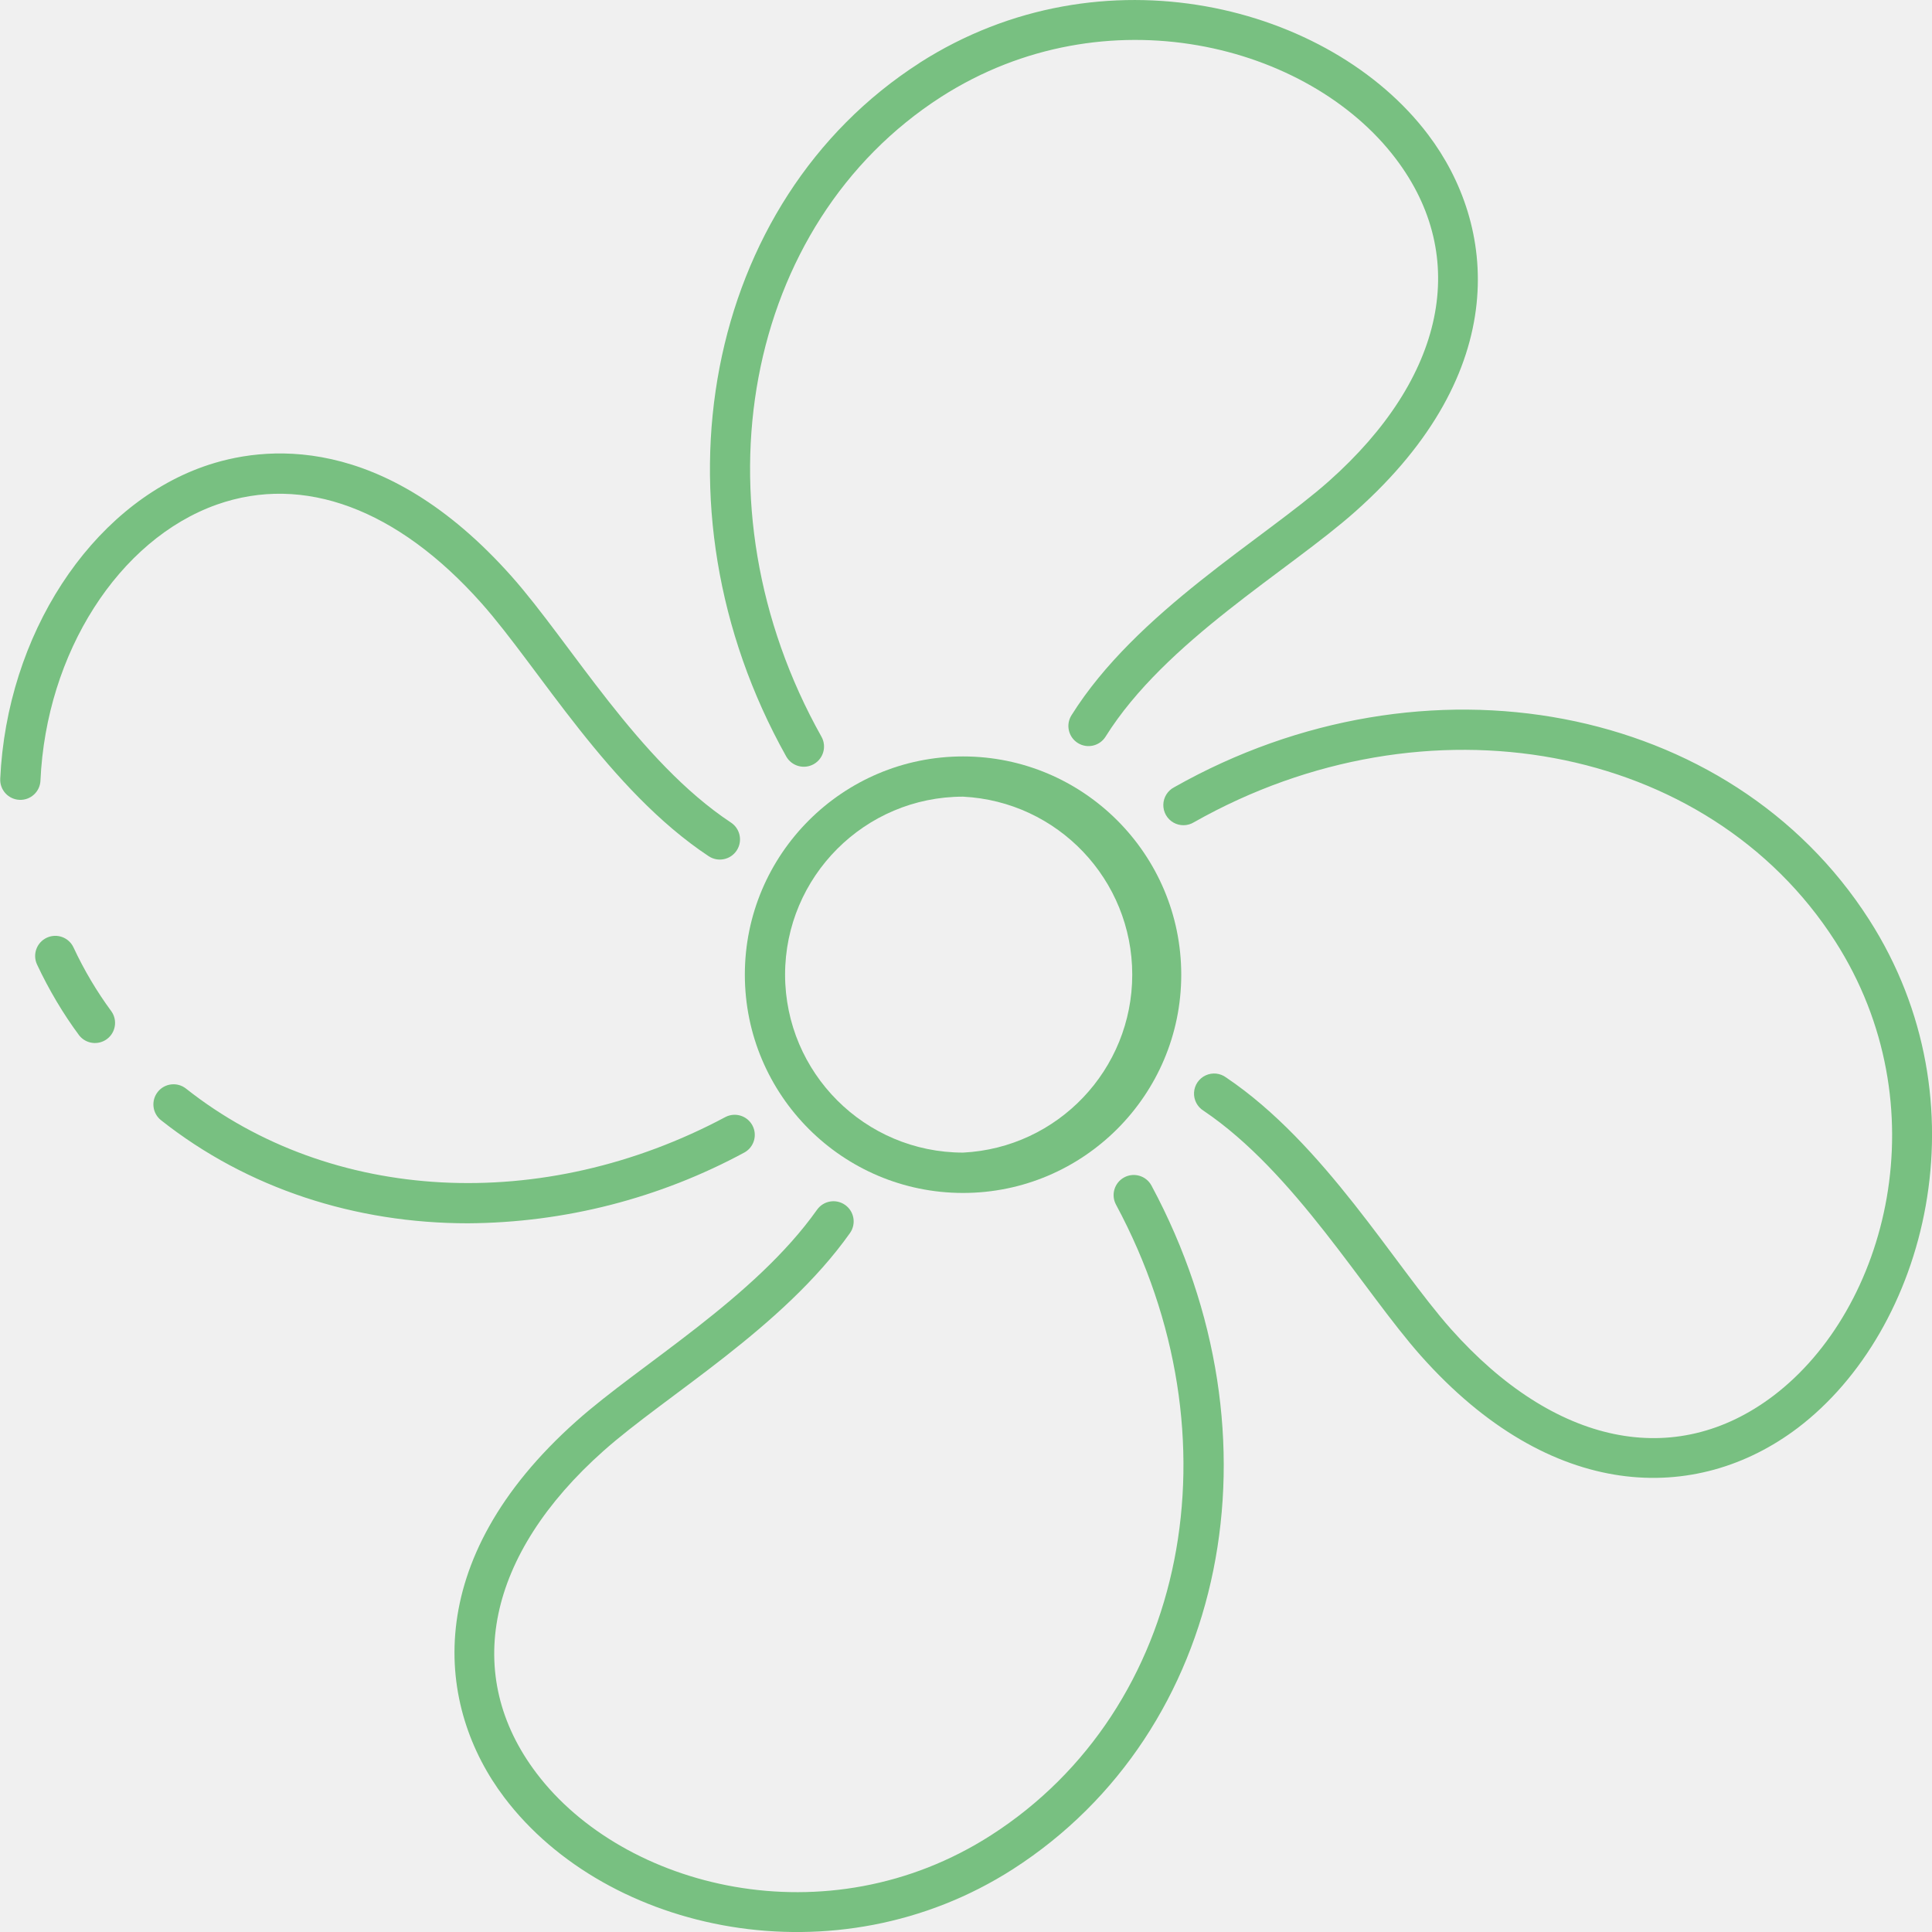
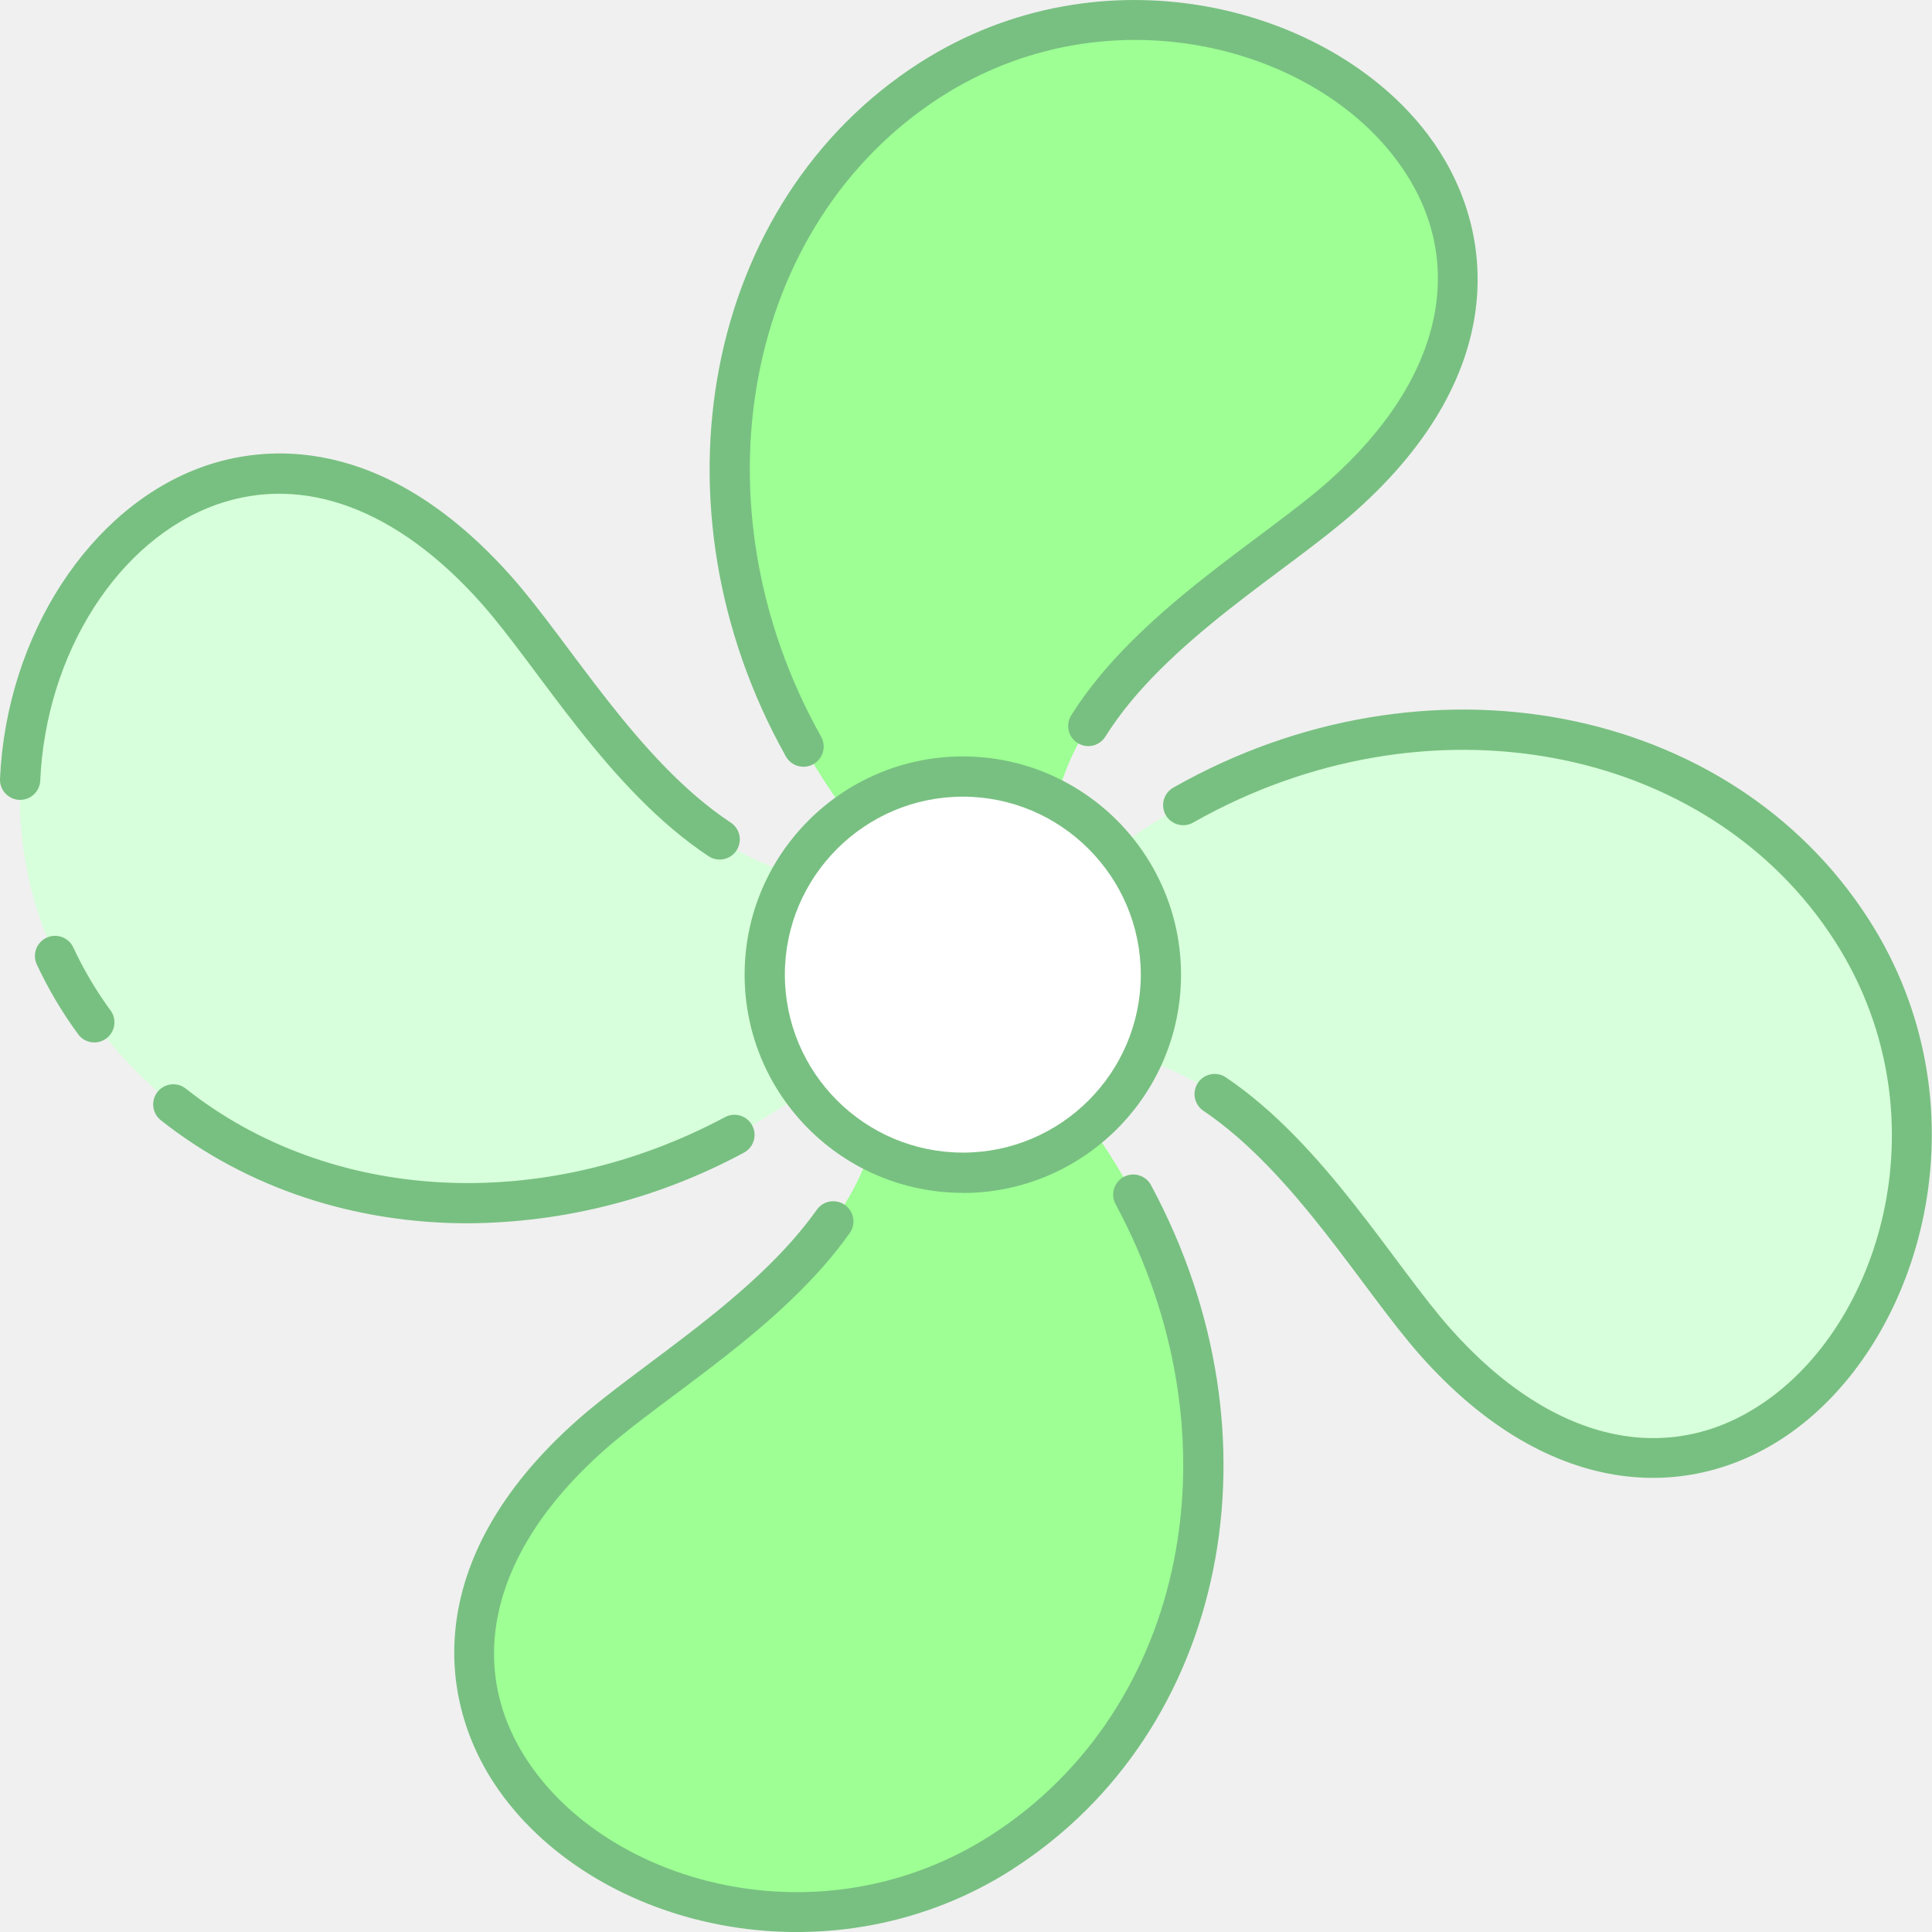
<svg xmlns="http://www.w3.org/2000/svg" width="17" height="17" fill="none">
-   <path d="M.171 7.038a.177.177 0 00.185-.169c.05-1.123.688-2.122 1.552-2.429.764-.27 1.59.037 2.329.868.504.567 1.12 1.644 1.999 2.226a.177.177 0 10.196-.296c-.815-.539-1.415-1.586-1.93-2.166-1.134-1.275-2.186-1.153-2.713-.966C.793 4.46.06 5.59.002 6.853a.177.177 0 00.17.185zm6.214 2.79c-1.608.859-3.472.76-4.748-.249a.177.177 0 10-.22.278c.761.602 1.711.907 2.7.907a5.18 5.18 0 002.435-.624.177.177 0 00-.167-.312zM.412 8.251a.177.177 0 00-.086.236c.103.22.231.436.371.624A.177.177 0 00.981 8.9a3.295 3.295 0 01-.334-.563.177.177 0 00-.235-.086zm8.501 8.196c1.886-1.212 2.41-3.798 1.219-6.015a.177.177 0 10-.312.168c1.103 2.052.63 4.438-1.099 5.548-1.445.927-3.235.466-4-.545-.656-.865-.436-1.925.589-2.836.553-.492 1.576-1.08 2.169-1.917a.177.177 0 00-.29-.205c-.551.778-1.556 1.36-2.114 1.857-1.387 1.233-1.239 2.521-.637 3.315.902 1.192 2.92 1.627 4.475.63zm6.691-4.165c-.866.656-1.927.436-2.838-.589-.5-.564-1.11-1.628-1.977-2.212a.177.177 0 10-.198.293c.803.542 1.403 1.582 1.91 2.154 1.148 1.292 2.427 1.31 3.317.637 1.136-.862 1.66-2.865.628-4.474-1.22-1.903-3.905-2.414-6.114-1.164a.177.177 0 10.174.308c2.045-1.157 4.523-.697 5.642 1.047.926 1.445.466 3.234-.544 4zM8.091.554C6.198 1.77 5.683 4.45 6.918 6.656a.177.177 0 10.31-.174C6.082 4.44 6.546 1.967 8.282.852c1.445-.925 3.235-.466 4 .545.656.865.436 1.926-.589 2.837-.567.504-1.698 1.153-2.265 2.06a.177.177 0 10.3.188c.527-.842 1.611-1.458 2.2-1.983 1.387-1.234 1.239-2.522.637-3.316C11.705.046 9.7-.477 8.09.554z" fill="#78C081" />
-   <path d="M8.474 10.497c1.059 0 1.92-.862 1.92-1.92 0-1.06-.861-1.921-1.92-1.921s-1.92.861-1.92 1.92c0 1.06.861 1.921 1.92 1.921zm0-3.487a1.568 1.568 0 010 3.132 1.568 1.568 0 01-1.566-1.565c0-.864.702-1.567 1.566-1.567z" fill="#78C081" />
+   <path d="M7.672 9.123c-2.367 2.189-5.62 1.792-6.966-.309-1.735-2.707 1.115-6.488 3.66-3.624.742.831 1.723 2.75 3.31 2.54l-.004 1.393z" fill="#D7FFDB" />
+   <path d="M9.122 9.328c2.187 2.368 1.79 5.623-.308 6.97-2.707 1.735-6.487-1.118-3.625-3.664.833-.74 2.749-1.72 2.54-3.308l1.393.002z" fill="#9DFF94" />
+   <path d="M12.632 11.81c-.739-.832-1.72-2.749-3.307-2.539l.003-1.393c2.368-2.189 5.62-1.792 6.967.309 1.735 2.705-1.117 6.488-3.663 3.624z" fill="#D7FFDB" />
+   <path d="M7.877 7.673c-2.189-2.368-1.79-5.623.308-6.97 2.707-1.735 6.487 1.118 3.624 3.664-.832.74-2.747 1.72-2.54 3.308l-1.392-.002z" fill="#9DFF94" />
+   <path d="M8.472 10.32a1.743 1.743 0 100-3.487 1.743 1.743 0 000 3.487z" fill="#fff" />
+   <path d="M.17 7.038a.177.177 0 00.184-.169c.05-1.123.688-2.122 1.552-2.429.764-.27 1.59.037 2.329.868.504.567 1.12 1.644 2 2.226a.177.177 0 10.195-.296C5.615 6.7 5.015 5.652 4.5 5.073c-1.134-1.276-2.186-1.154-2.713-.967C.791 4.46.057 5.59 0 6.853a.177.177 0 00.17.185zm6.213 2.79c-1.608.859-3.472.76-4.748-.249a.177.177 0 10-.22.278c.761.602 1.711.907 2.7.907a5.18 5.18 0 002.435-.624.177.177 0 00-.167-.312zM.41 8.251a.177.177 0 00-.086.236c.103.22.231.436.371.623a.177.177 0 00.284-.21 3.295 3.295 0 01-.334-.563.177.177 0 00-.235-.086zm8.5 8.196c1.887-1.212 2.411-3.798 1.22-6.015a.177.177 0 10-.312.167c1.103 2.053.63 4.439-1.099 5.55-1.445.925-3.235.465-4-.546-.656-.865-.435-1.925.59-2.836.552-.492 1.575-1.08 2.168-1.917a.177.177 0 00-.29-.205c-.551.778-1.556 1.36-2.114 1.857-1.387 1.233-1.239 2.52-.637 3.315.902 1.192 2.92 1.627 4.475.63zm6.692-4.165c-.866.656-1.927.436-2.838-.59-.5-.563-1.11-1.627-1.977-2.212a.177.177 0 10-.198.294c.803.542 1.403 1.582 1.91 2.154 1.148 1.292 2.427 1.31 3.317.636 1.136-.86 1.66-2.864.628-4.473-1.22-1.903-3.905-2.415-6.114-1.164a.177.177 0 10.174.308c2.045-1.157 4.523-.697 5.642 1.047.926 1.444.466 3.234-.544 4zM8.09.554C6.195 1.77 5.68 4.45 6.915 6.656a.177.177 0 10.31-.174C6.08 4.44 6.544 1.967 8.28.852c1.445-.925 3.236-.466 4 .545.656.865.436 1.926-.589 2.837-.566.504-1.698 1.153-2.265 2.06a.177.177 0 10.3.188c.527-.842 1.611-1.458 2.2-1.983 1.387-1.234 1.239-2.522.637-3.316C11.704.046 9.7-.477 8.09.554z" fill="#78C081" />
+   <path d="M8.472 10.497c1.059 0 1.92-.862 1.92-1.92 0-1.06-.861-1.921-1.92-1.921s-1.92.861-1.92 1.92c0 1.06.861 1.92 1.92 1.92zm0-3.487c.863 0 1.566.703 1.566 1.566 0 .864-.703 1.566-1.566 1.566a1.568 1.568 0 01-1.566-1.566c0-.863.703-1.566 1.566-1.566z" fill="#78C081" />
</svg>
